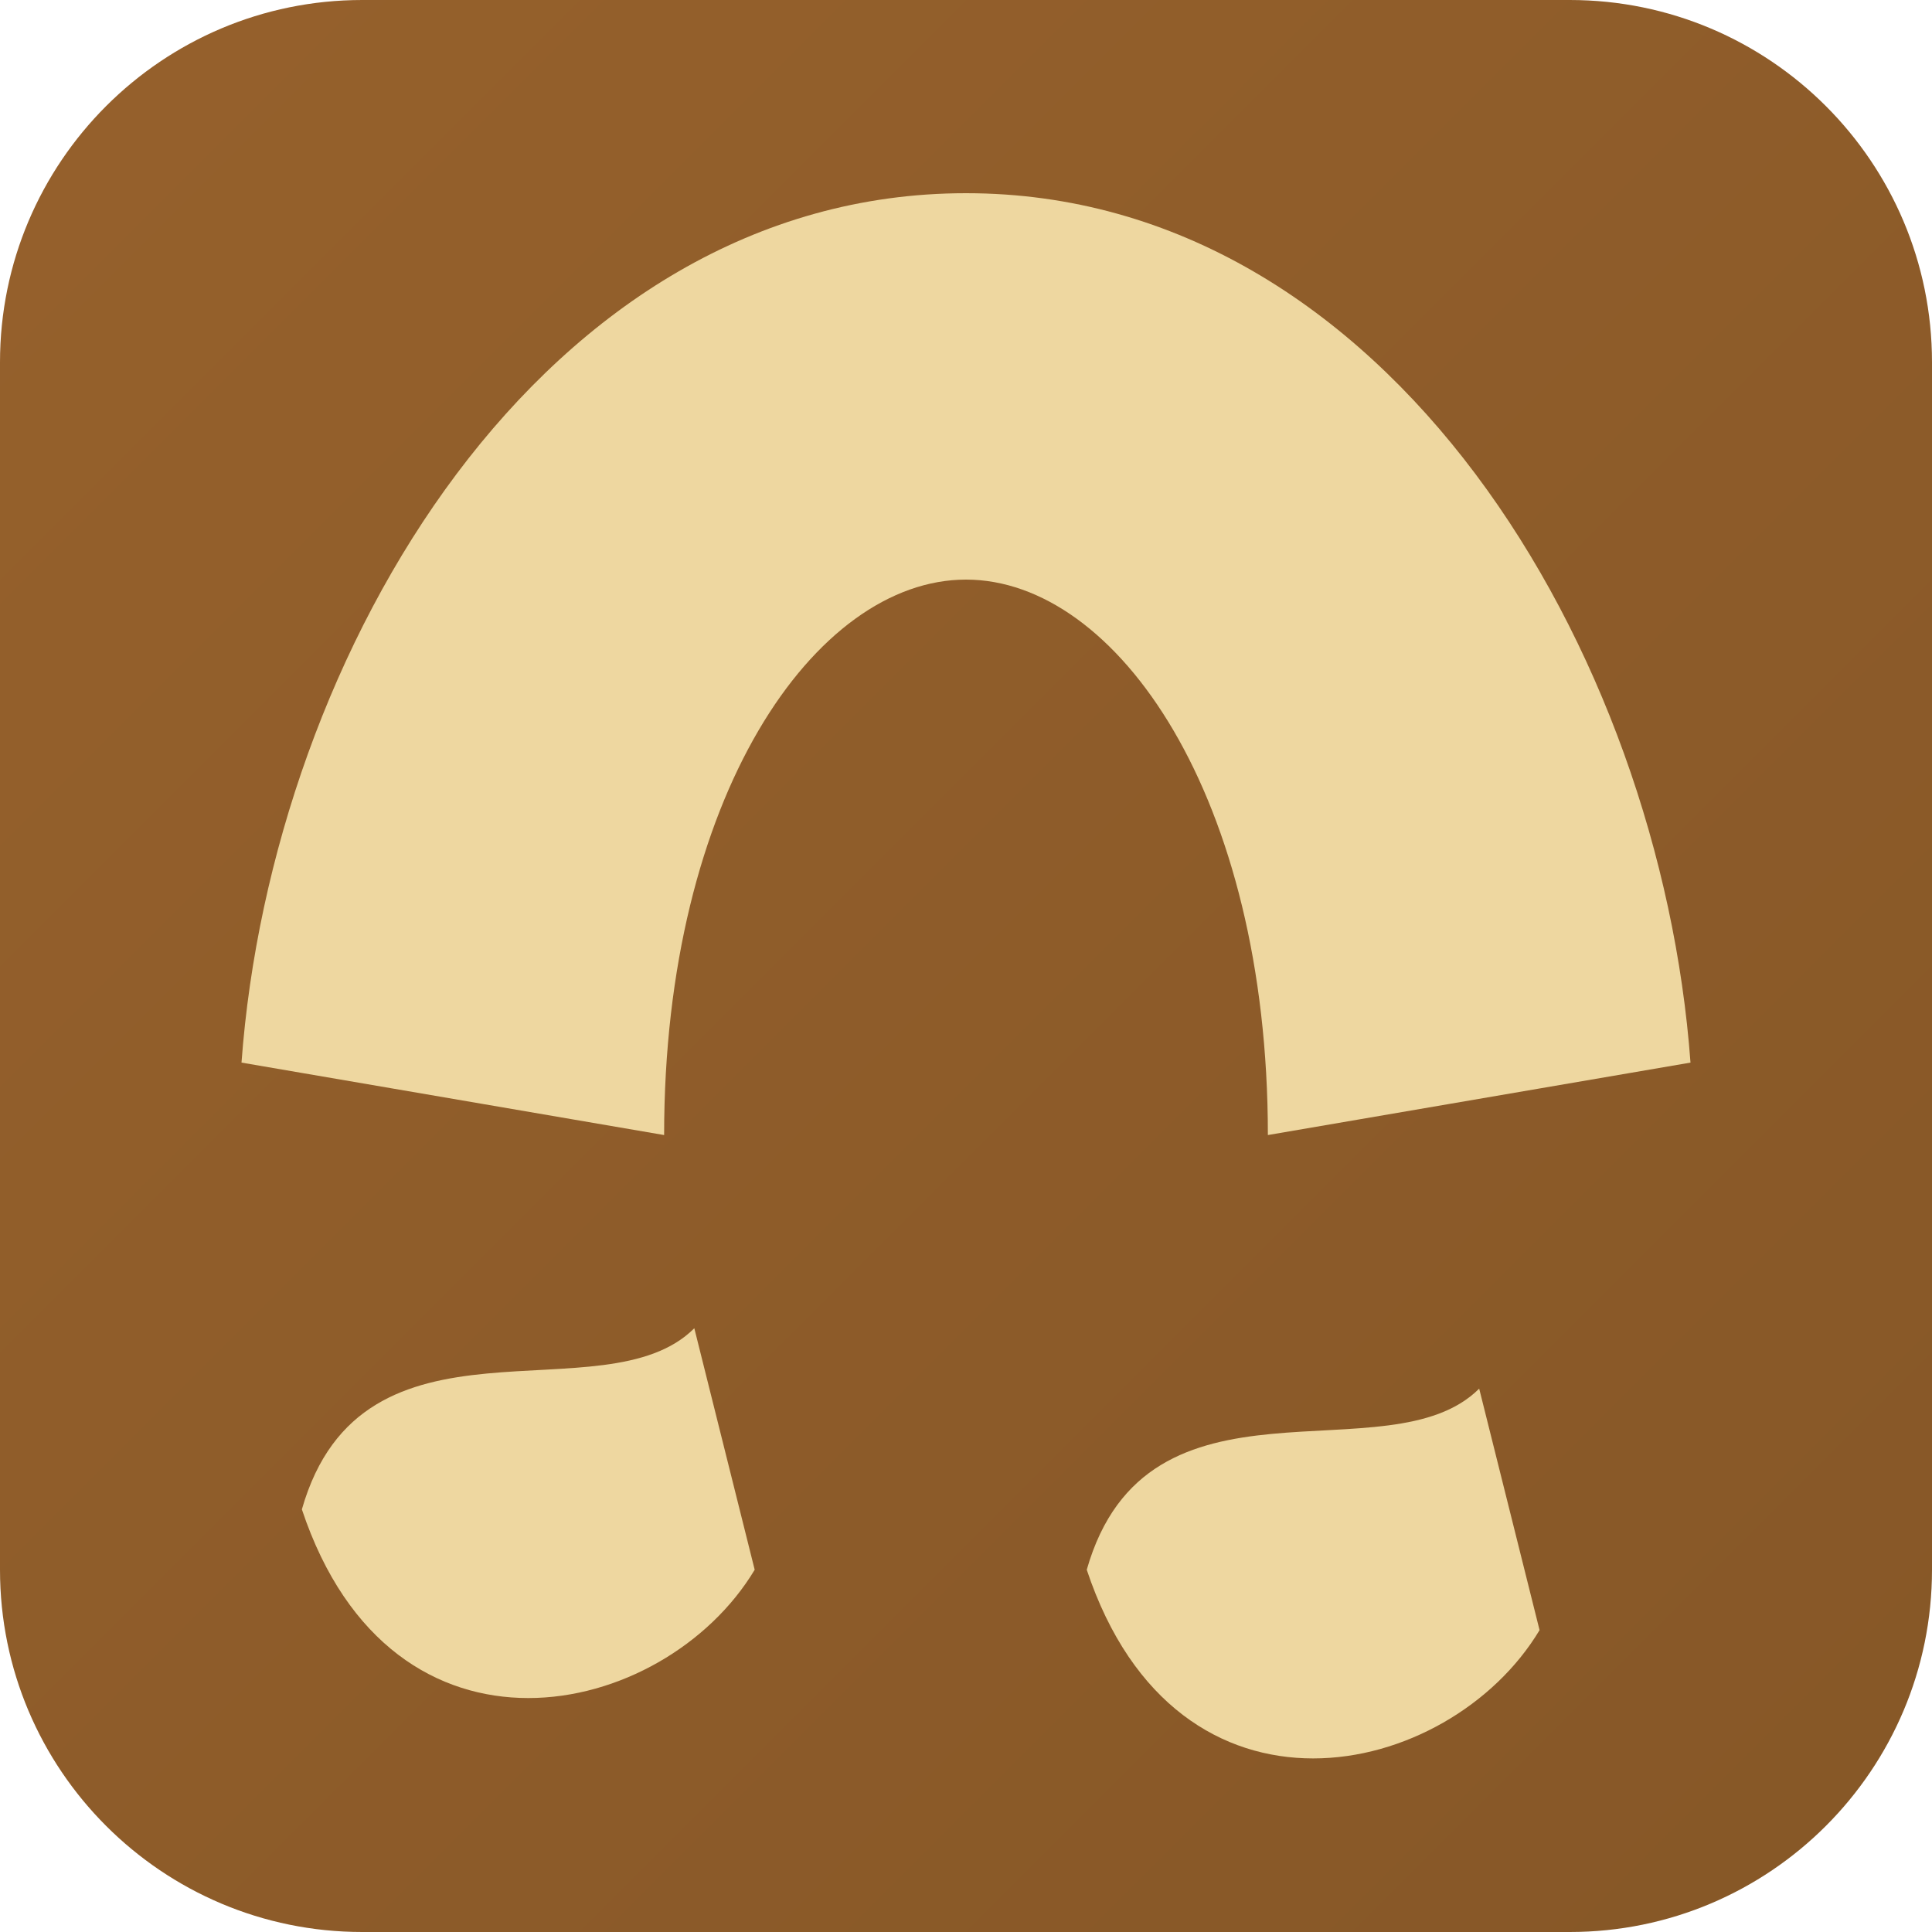
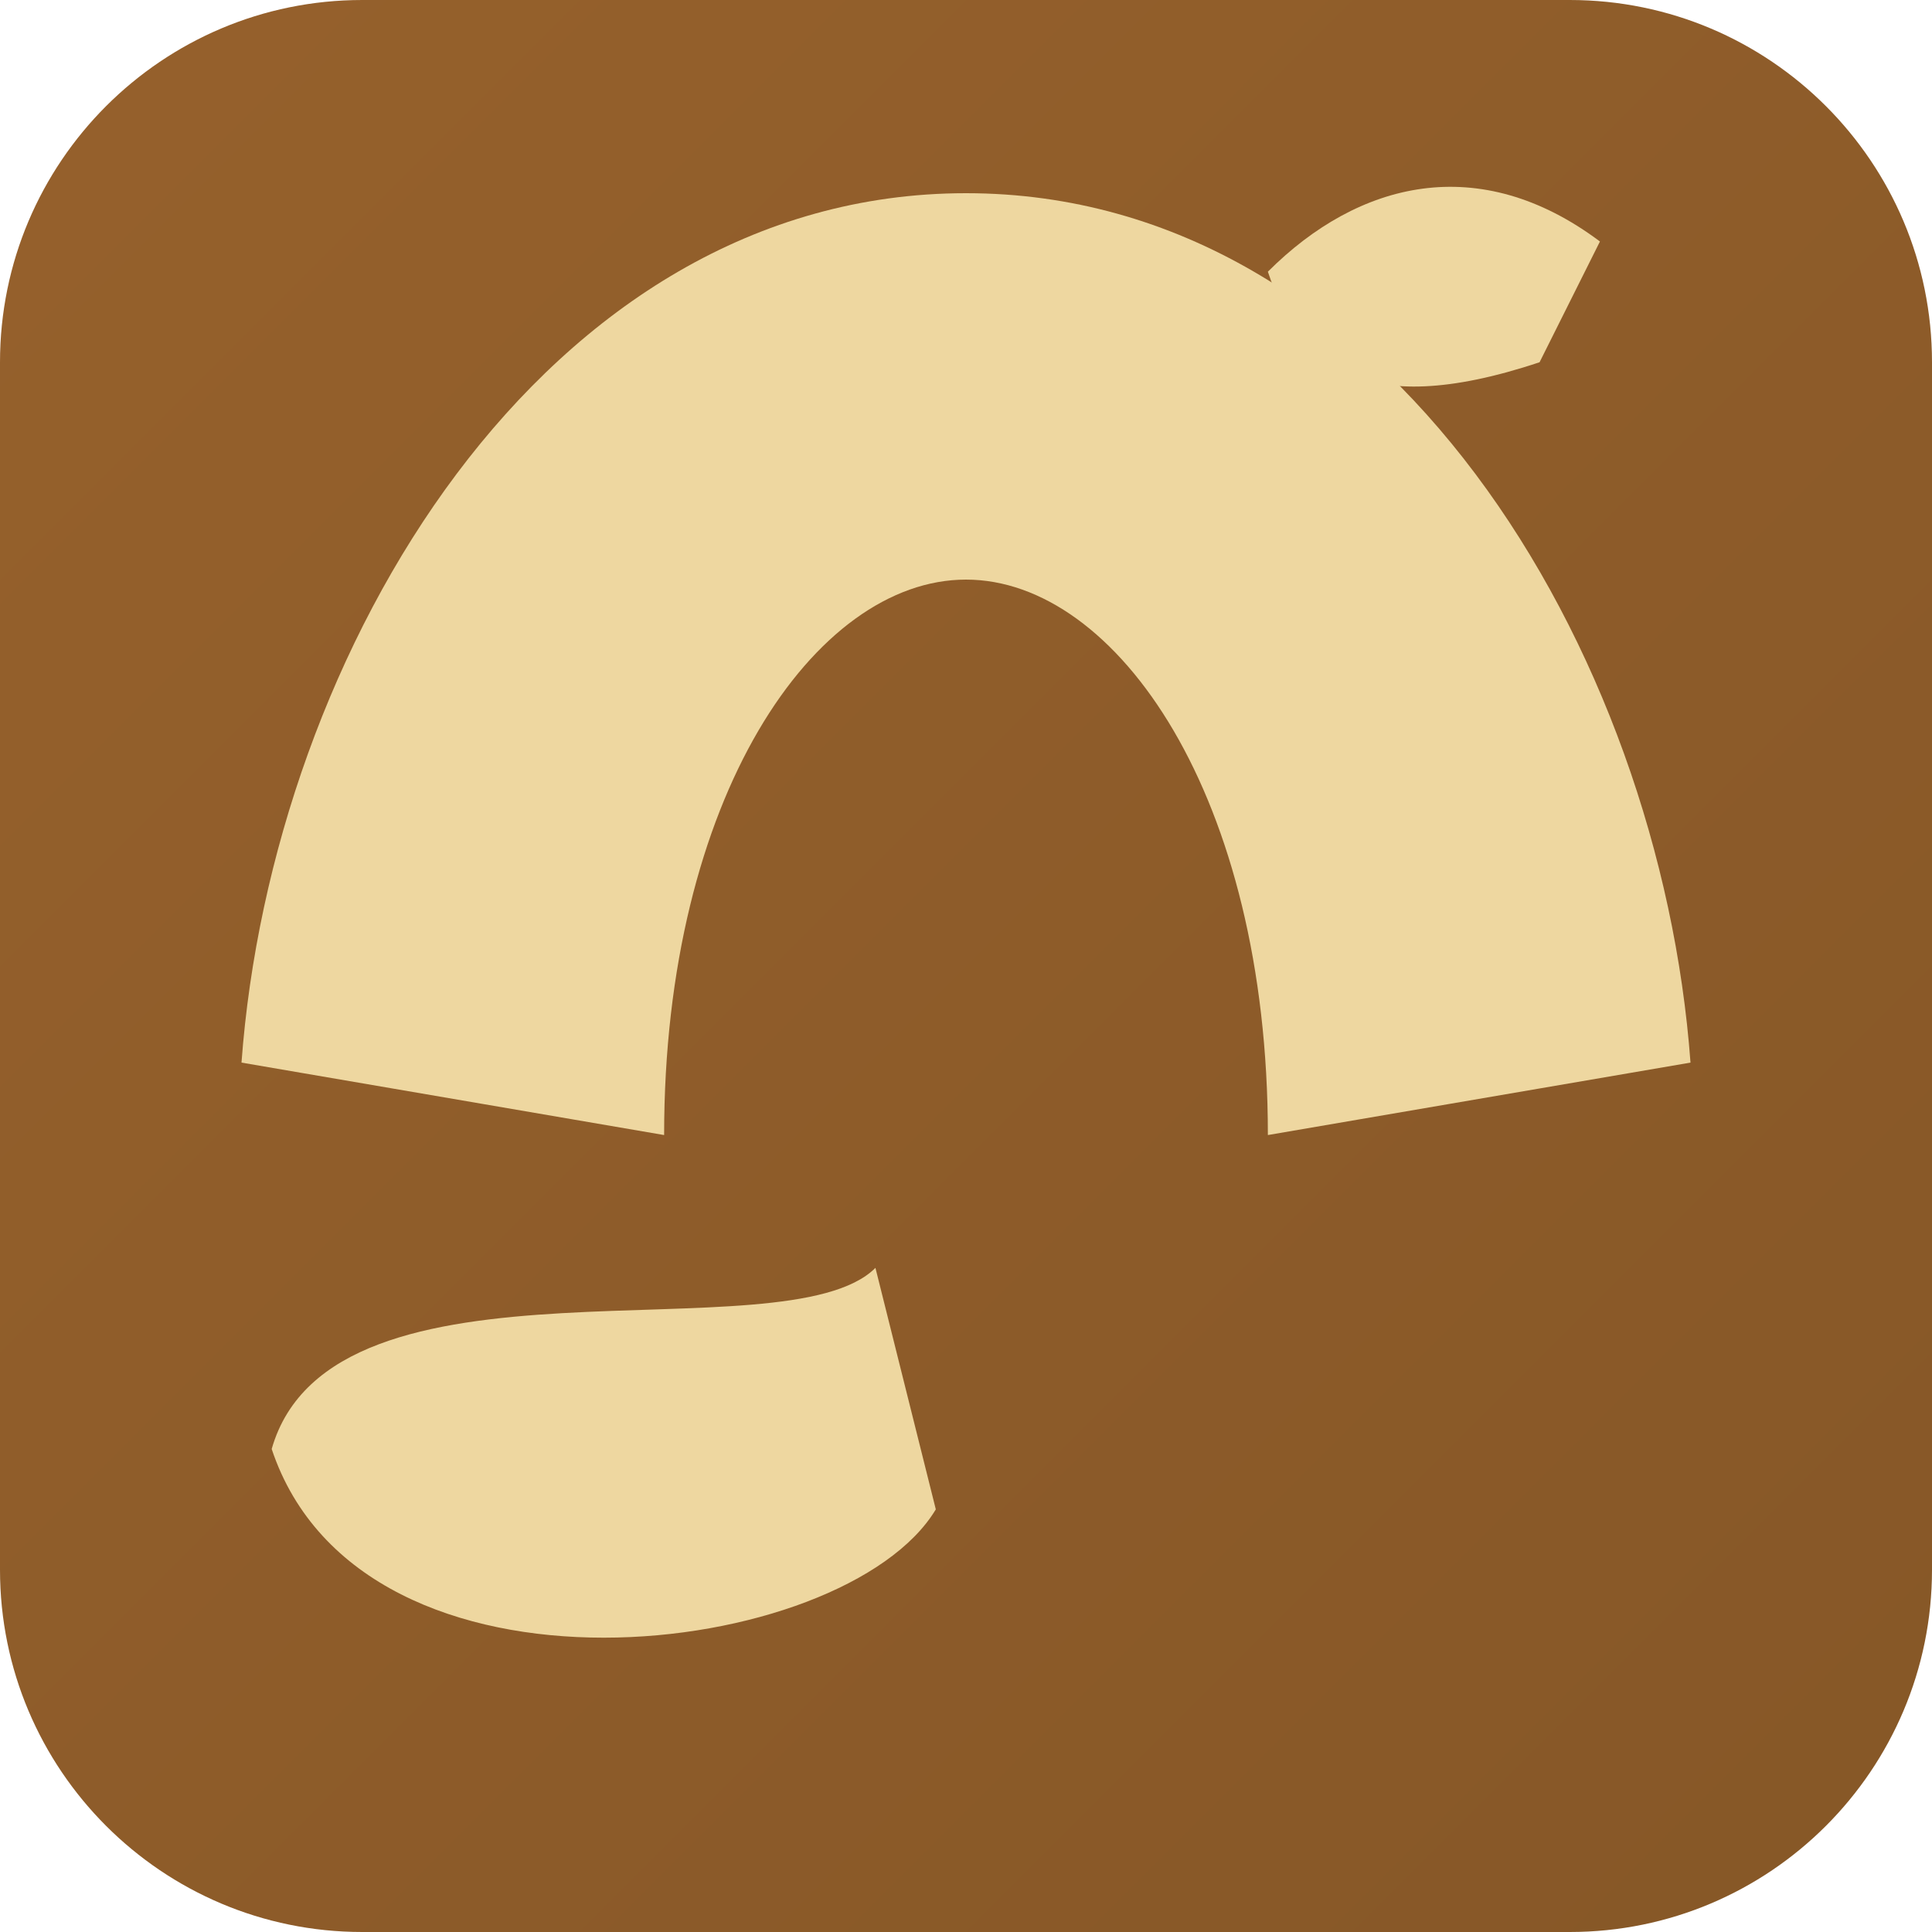
<svg xmlns="http://www.w3.org/2000/svg" width="64" height="64" viewBox="0 0 64 64" aria-hidden="true">
  <defs>
-     <linearGradient id="eastsea-island-v2-14" x1="0" y1="0" x2="64" y2="64" gradientUnits="userSpaceOnUse" color-interpolation="sRGB">
+     <linearGradient id="eastsea-island-v3-14" x1="0" y1="0" x2="64" y2="64" gradientUnits="userSpaceOnUse" color-interpolation="sRGB">
      <stop offset="0" stop-color="#96612c" />
      <stop offset="1" stop-color="#865727" />
    </linearGradient>
  </defs>
-   <rect width="64" height="64" rx="12" fill="url(#eastsea-island-v2-14)" />
+   <rect width="64" height="64" rx="12" fill="url(#eastsea-island-v3-14)" />
  <g fill="#eed7a0" transform="rotate(0 32 32)">
    <path d="M 8 44 C 9 27 18 8 32 8 C 46 8 55 27 56 44 L 42 47 C 42 33 37 24 32 24 C 27 24 22 33 22 47 Z" transform="translate(0 0) scale(1 0.8)" />
-     <path d="M 10 50 C 12 43 20 47 23 44 L 25 52 C 22 57 13 59 10 50 Z" />
-     <path d="M 36 52 C 38 45 46 49 49 46 L 51 54 C 48 59 39 61 36 52 Z" />
+     <path d="M 9 48 C 11 41 26 45 29 42 L 31 50 C 28 55 12 57 9 48 Z" />
+     <path d="M 42 9 C 45 6 49 5 53 8 L 51 12 C 45 14 43 12 42 9 Z" />
  </g>
</svg>
